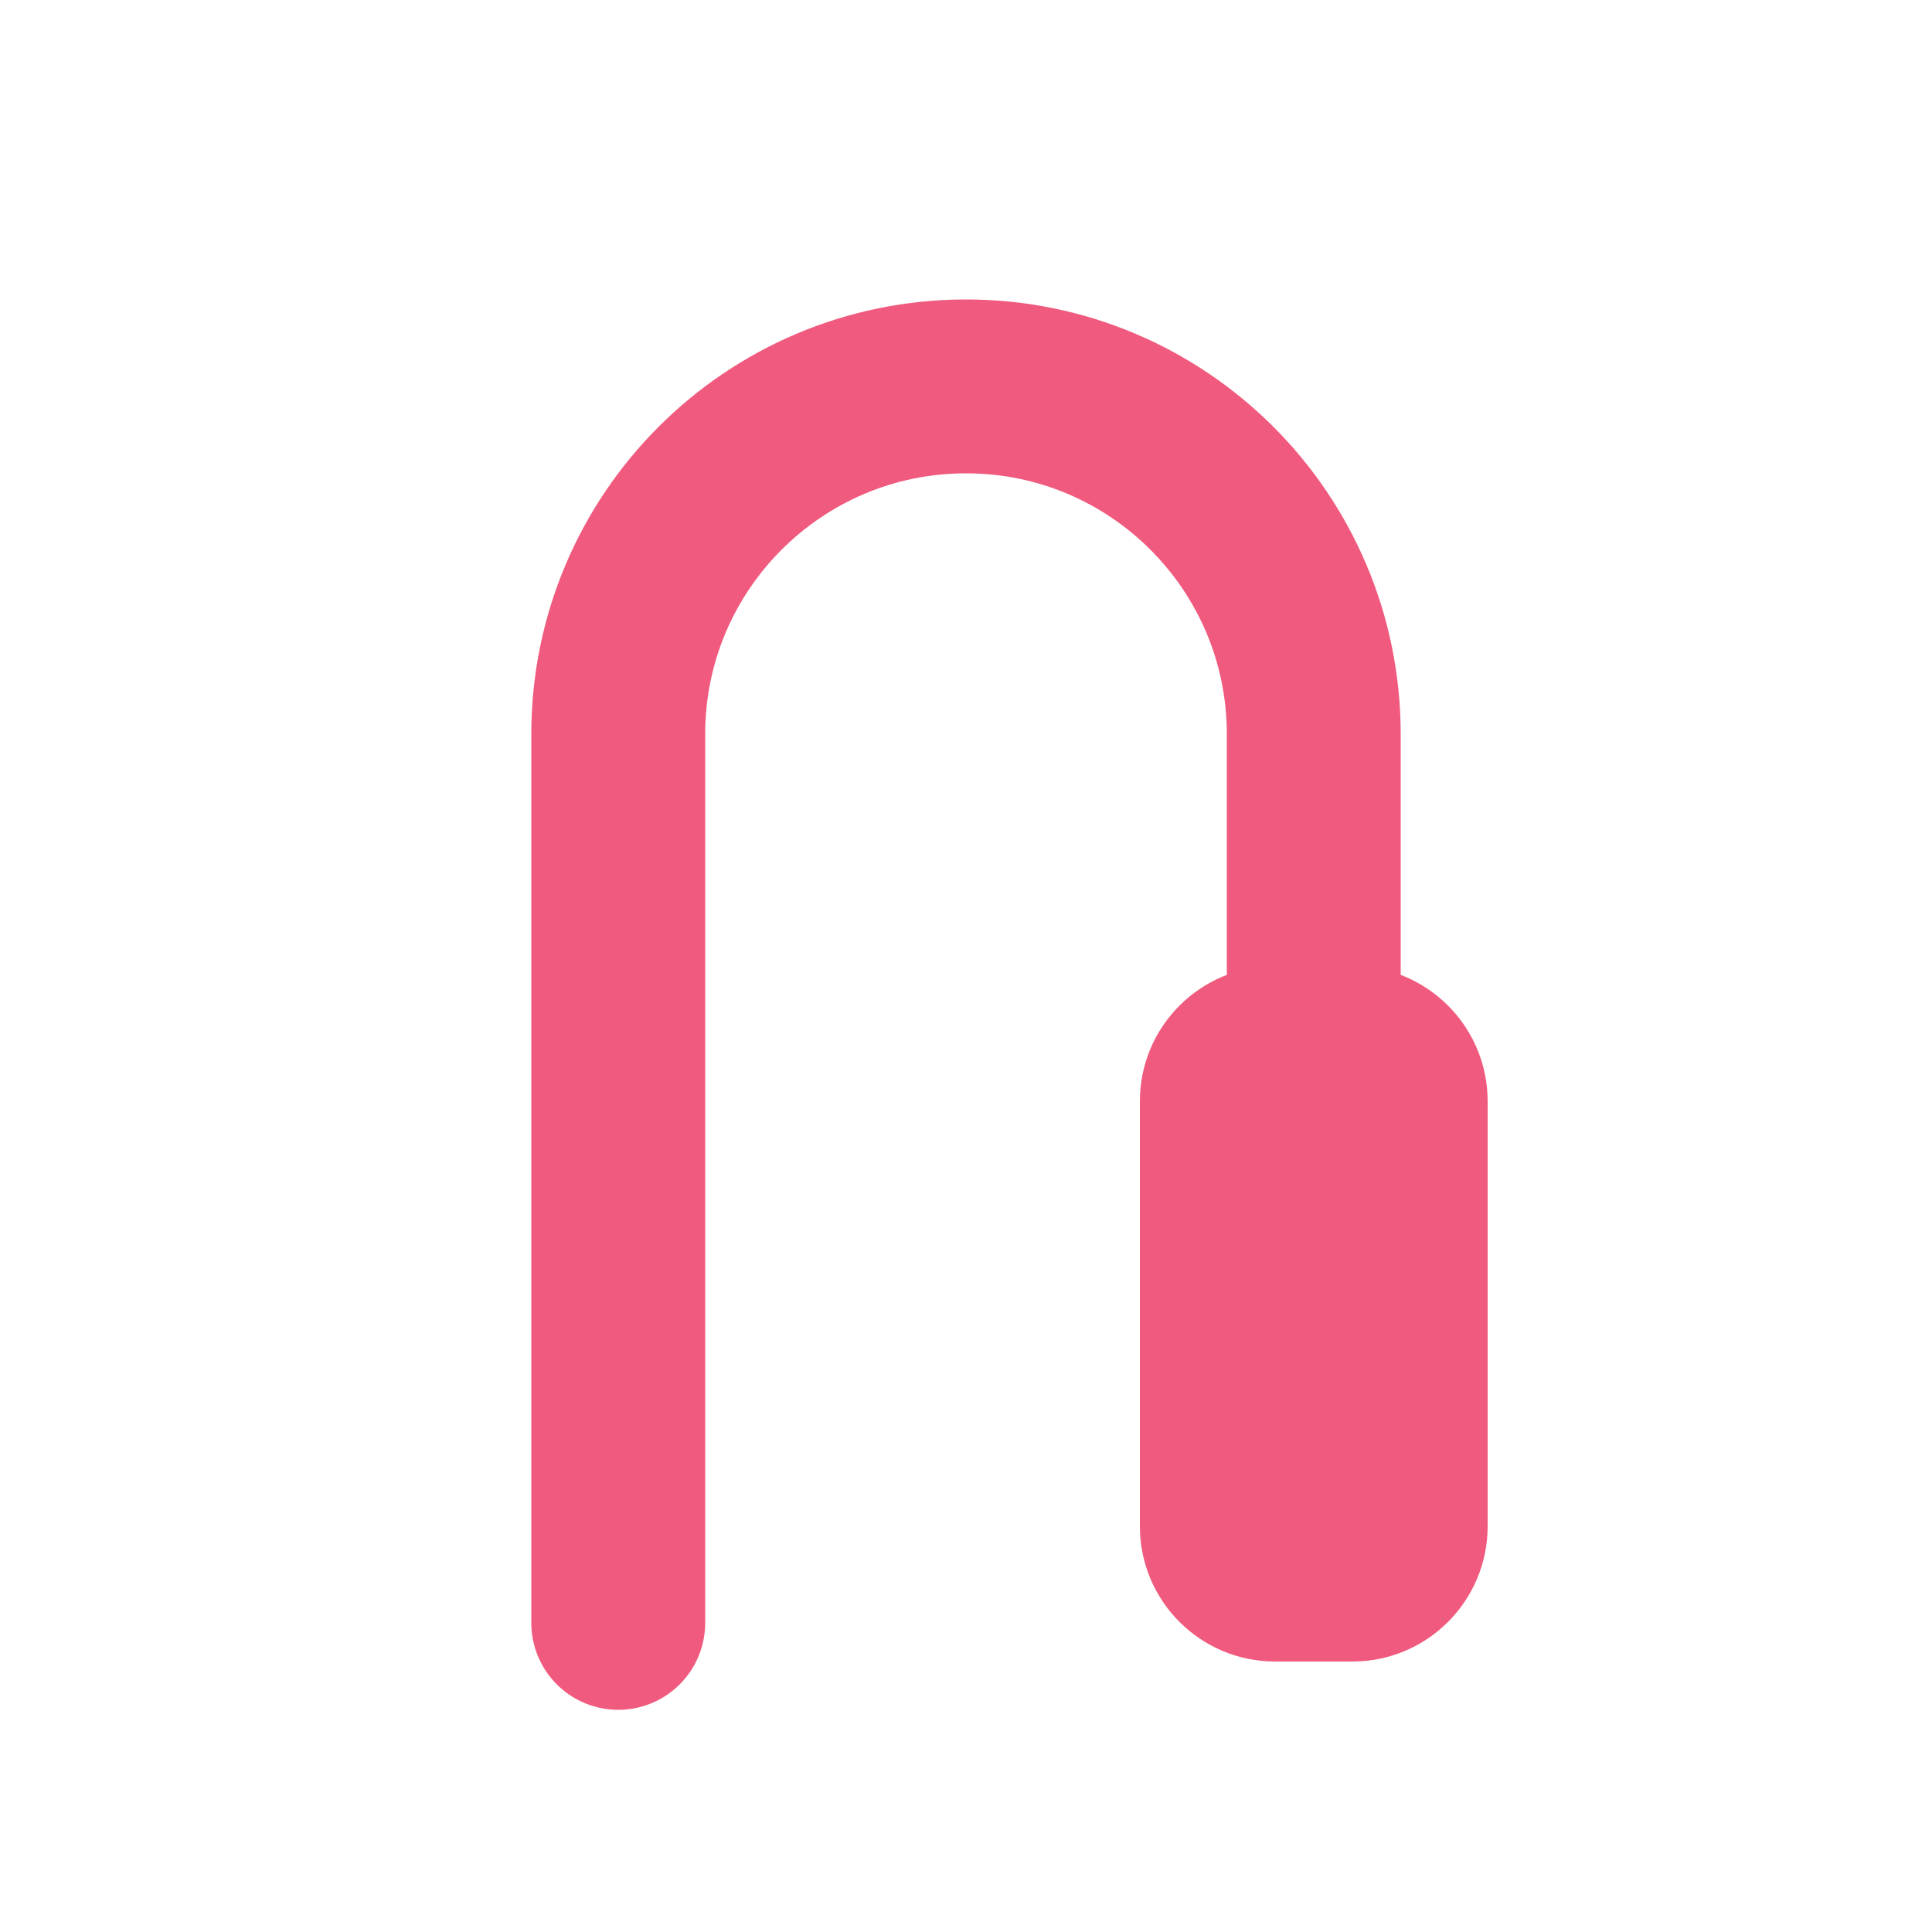
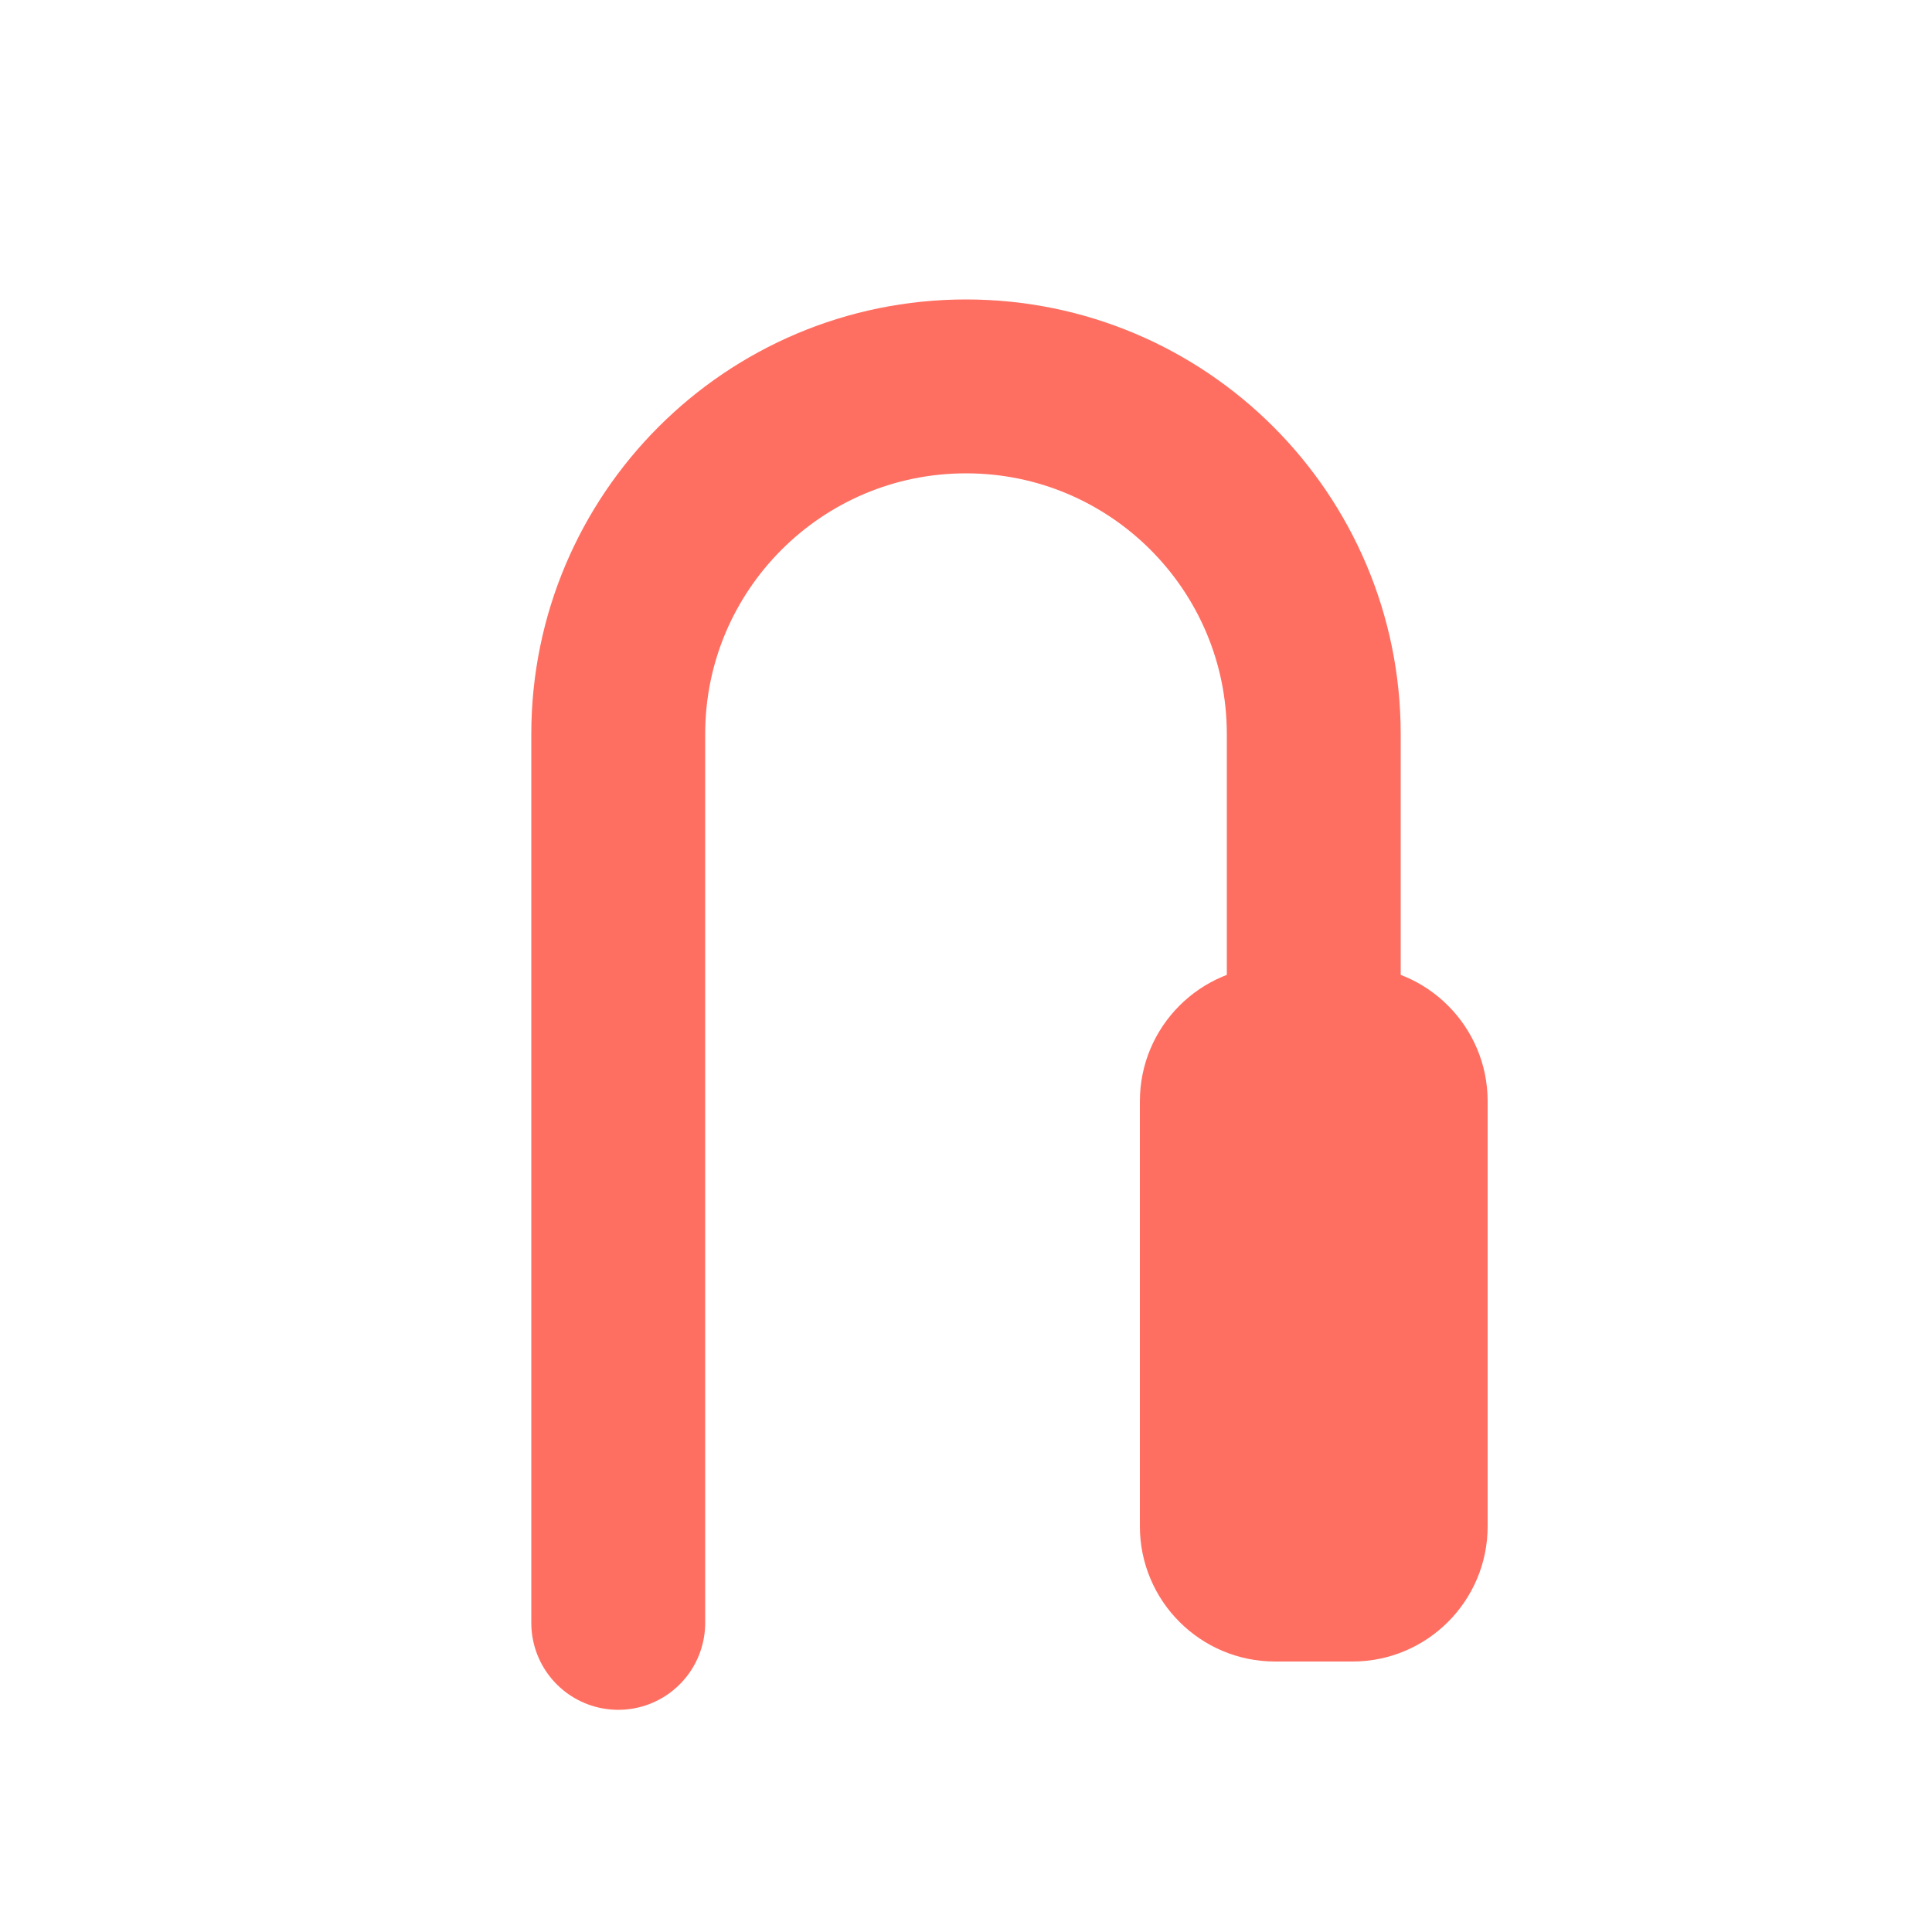
<svg xmlns="http://www.w3.org/2000/svg" width="200" height="200" viewBox="0 0 200 200">
-   <path d="M64 168 L64 76 A36 36 0 0 1 136 76 L136 108" fill="none" stroke="#F05A7E" stroke-width="18" stroke-linecap="round" />
-   <rect x="118" y="100" width="36" height="72" rx="14" fill="#F05A7E" />
+   <path d="M64 168 L64 76 A36 36 0 0 1 136 76 L136 108" fill="none" stroke="#FF6F61" stroke-width="18" stroke-linecap="round" />
+   <rect x="118" y="100" width="36" height="72" rx="14" fill="#FF6F61" />
</svg>
